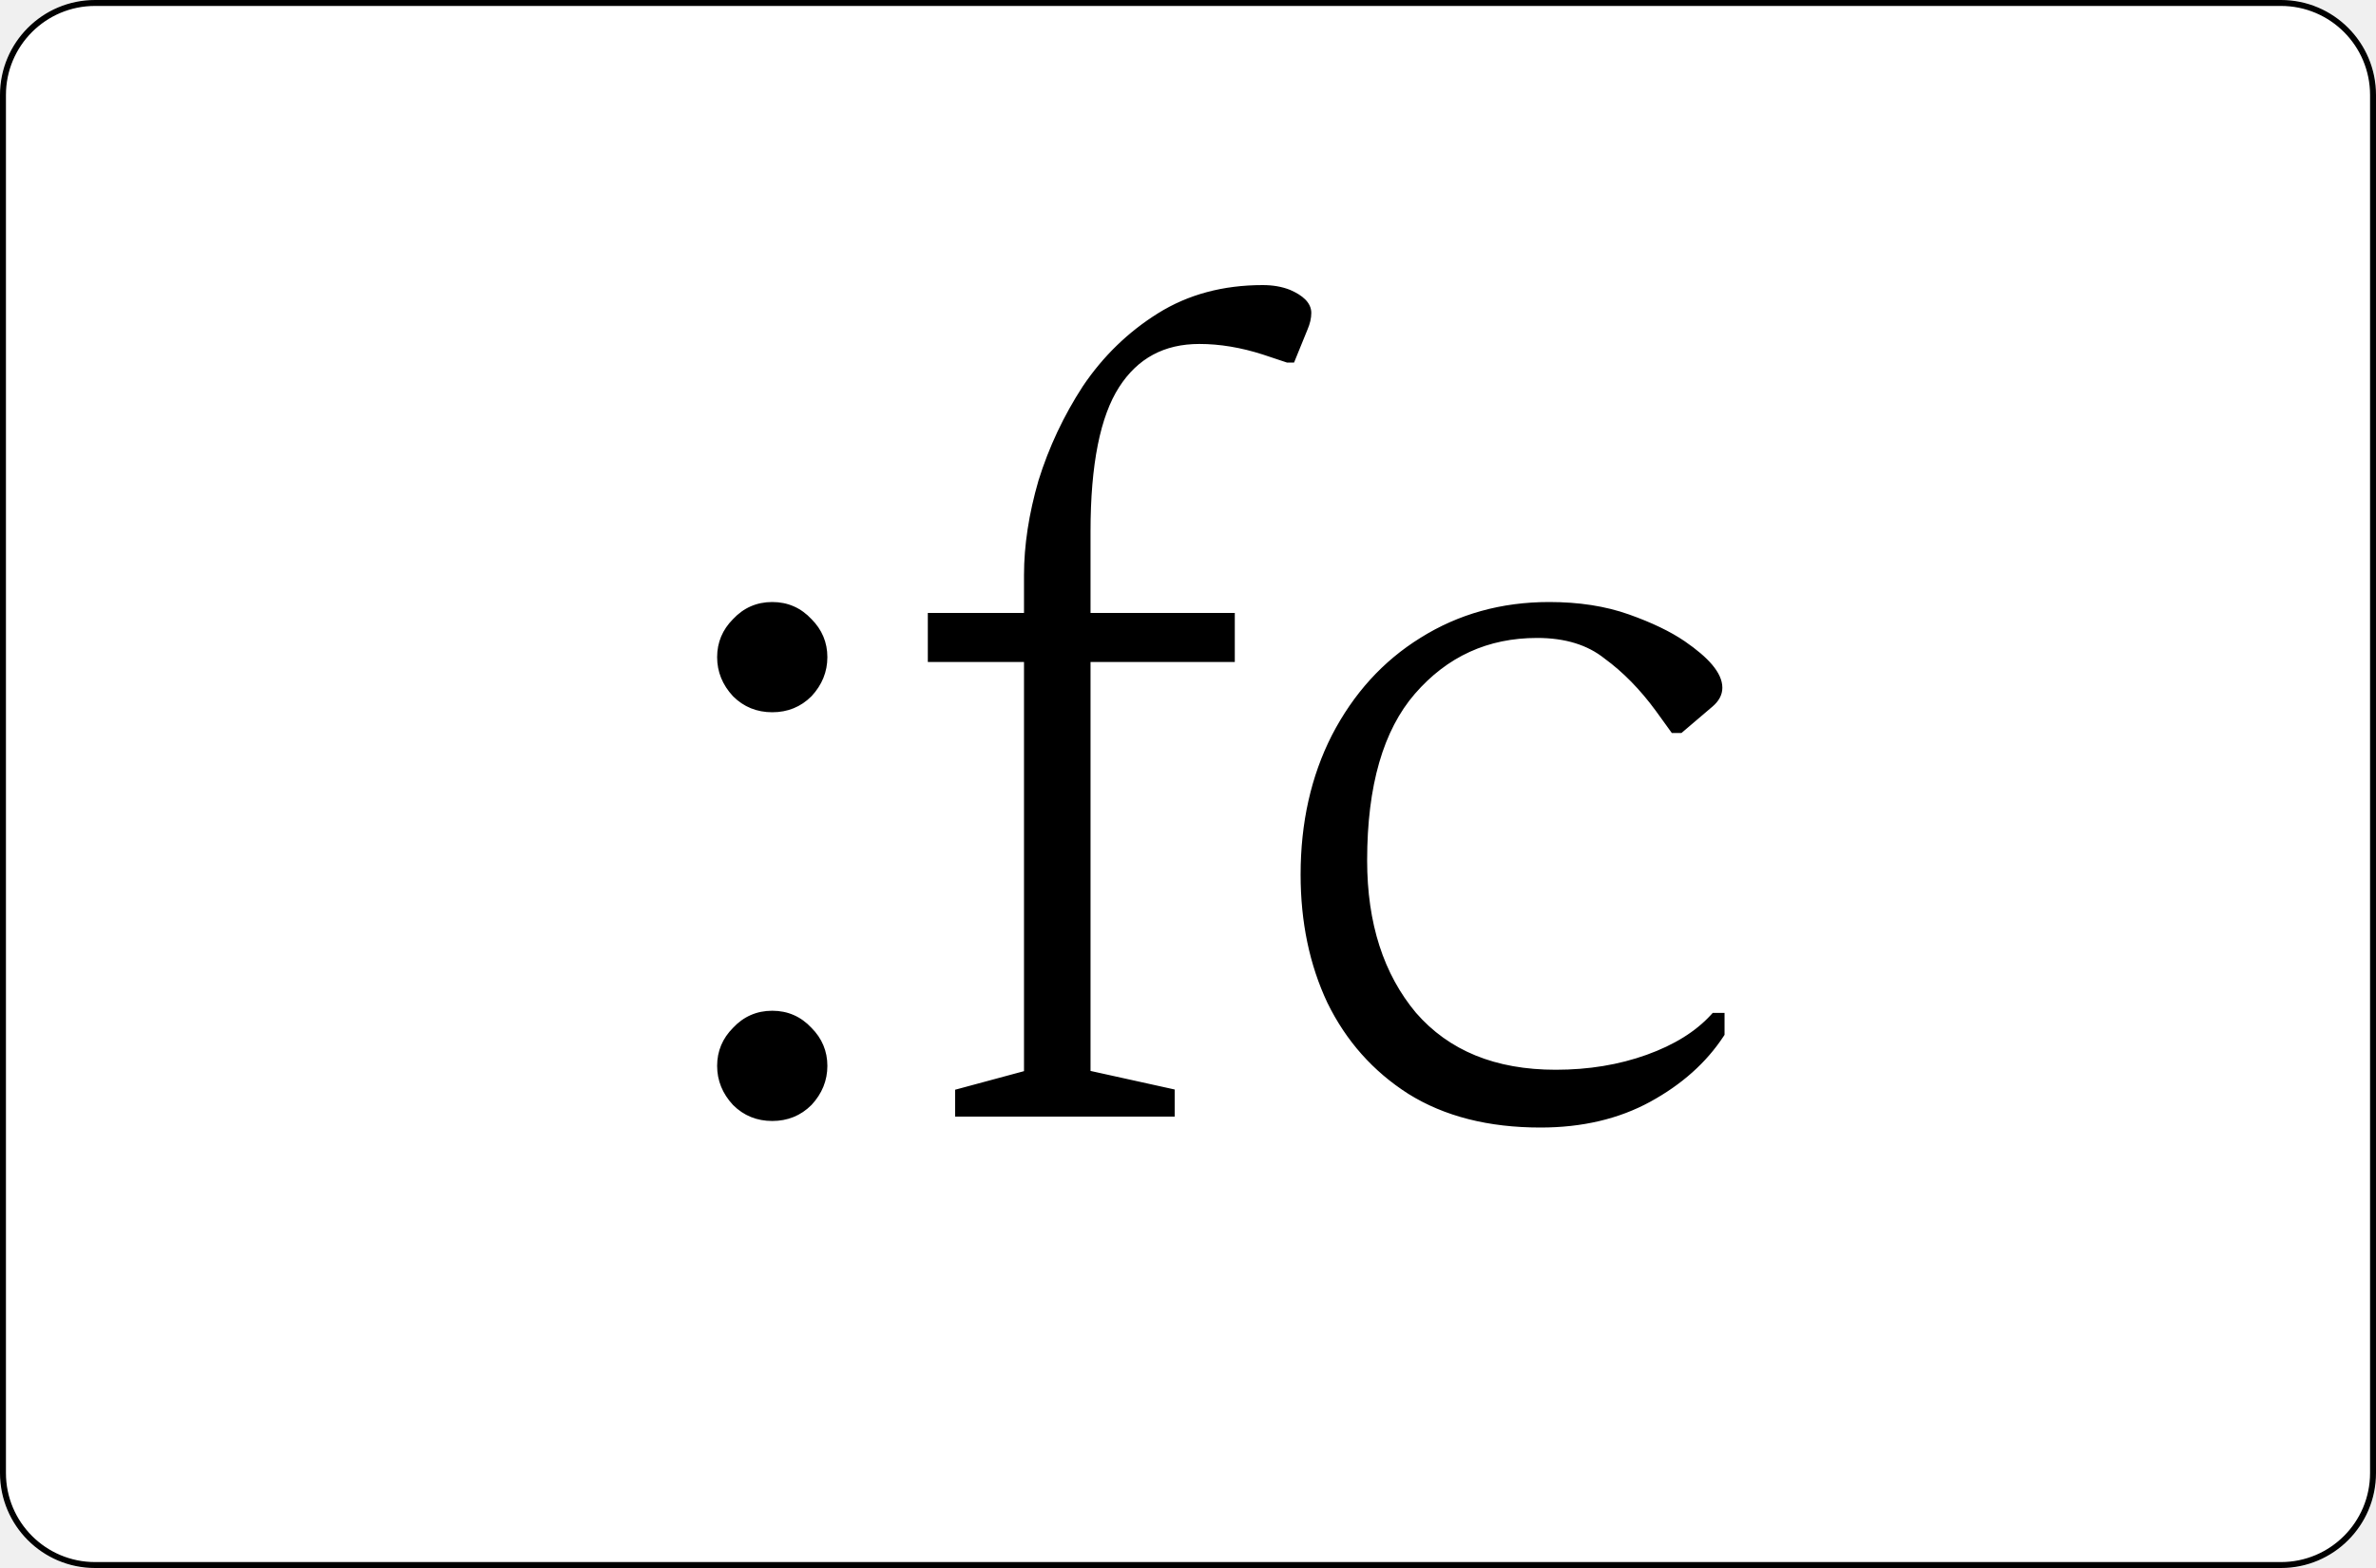
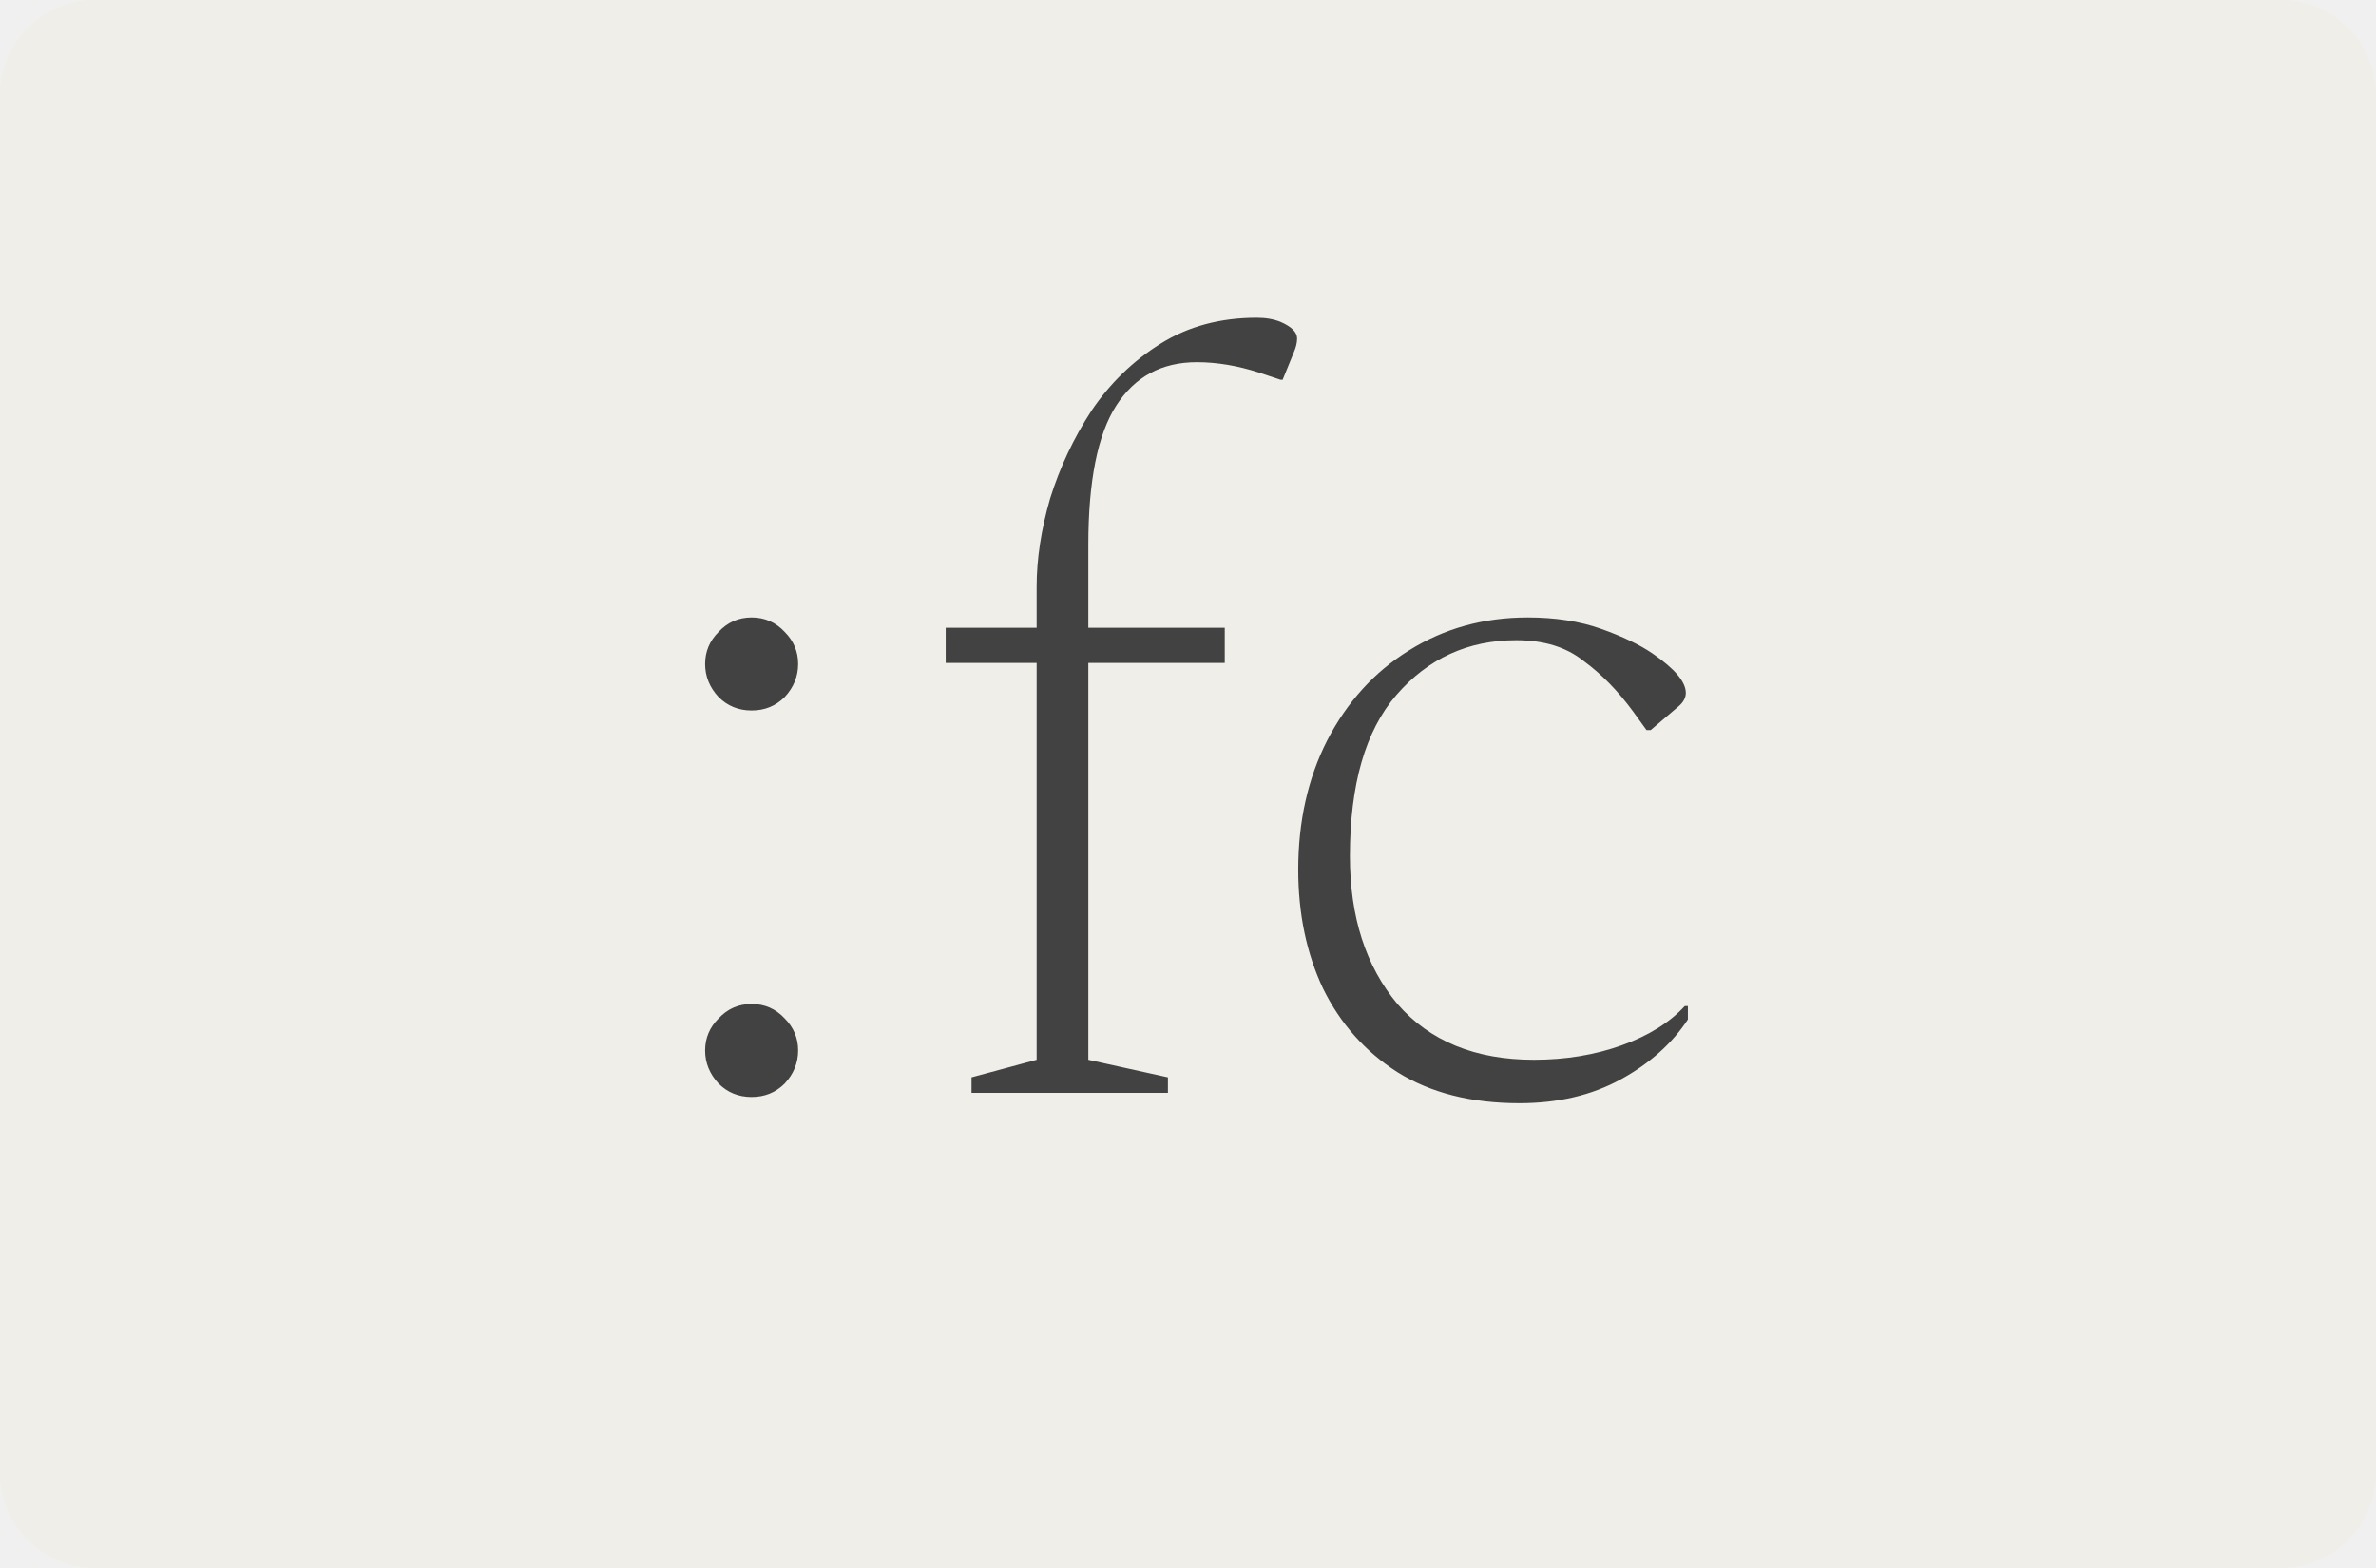
<svg xmlns="http://www.w3.org/2000/svg" width="400" height="264" viewBox="0 0 400 264" fill="none">
-   <rect x="0.5" y="0.5" width="399" height="263" rx="15.5" fill="white" stroke="black" />
-   <path d="M130.009 187.736C127.678 187.736 125.716 186.939 124.121 185.344C122.526 183.627 121.729 181.664 121.729 179.456C121.729 177.248 122.526 175.347 124.121 173.752C125.716 172.035 127.678 171.176 130.009 171.176C132.34 171.176 134.302 172.035 135.897 173.752C137.492 175.347 138.289 177.248 138.289 179.456C138.289 181.664 137.492 183.627 135.897 185.344C134.302 186.939 132.34 187.736 130.009 187.736ZM130.009 118.92C127.678 118.92 125.716 118.123 124.121 116.528C122.526 114.811 121.729 112.848 121.729 110.64C121.729 108.432 122.526 106.531 124.121 104.936C125.716 103.219 127.678 102.36 130.009 102.36C132.34 102.36 134.302 103.219 135.897 104.936C137.492 106.531 138.289 108.432 138.289 110.64C138.289 112.848 137.492 114.811 135.897 116.528C134.302 118.123 132.34 118.92 130.009 118.92ZM161.799 187V184.24L173.391 181.112V110.456H157.199V104.2H173.391V96.84C173.391 91.933 174.189 86.72 175.783 81.2C177.501 75.68 179.954 70.467 183.143 65.56C186.455 60.653 190.565 56.667 195.471 53.6C200.378 50.533 206.082 49 212.583 49C214.178 49 215.589 49.245 216.815 49.736C218.778 50.595 219.759 51.576 219.759 52.68C219.759 53.416 219.575 54.213 219.207 55.072L217.183 60.04H216.815L212.951 58.752C209.149 57.525 205.469 56.912 201.911 56.912C195.655 56.912 190.871 59.488 187.559 64.64C184.247 69.792 182.591 78.072 182.591 89.48V104.2H206.879V110.456H182.591V181.112L196.759 184.24V187H161.799ZM259.334 188.84C250.747 188.84 243.51 187 237.622 183.32C231.856 179.64 227.44 174.672 224.374 168.416C221.43 162.16 219.958 155.107 219.958 147.256C219.958 138.669 221.675 131.003 225.11 124.256C228.667 117.387 233.512 112.051 239.646 108.248C245.902 104.323 252.955 102.36 260.806 102.36C265.712 102.36 270.067 103.035 273.87 104.384C277.672 105.733 280.739 107.205 283.07 108.8C286.995 111.499 288.958 113.829 288.958 115.792C288.958 116.651 288.528 117.448 287.67 118.184L282.702 122.416H281.966L279.574 119.104C276.875 115.424 273.931 112.419 270.742 110.088C267.675 107.635 263.688 106.408 258.782 106.408C250.195 106.408 243.08 109.659 237.438 116.16C231.918 122.539 229.158 132.107 229.158 144.864C229.158 155.659 231.979 164.429 237.622 171.176C243.387 177.8 251.483 181.112 261.91 181.112C267.552 181.112 272.766 180.253 277.55 178.536C282.334 176.819 286.075 174.488 288.774 171.544H289.326V173.936C286.504 178.229 282.518 181.787 277.366 184.608C272.214 187.429 266.203 188.84 259.334 188.84Z" fill="black" />
-   <path d="M124.121 185.344L123.388 186.024L123.401 186.038L123.414 186.051L124.121 185.344ZM124.121 173.752L124.828 174.459L124.841 174.446L124.854 174.432L124.121 173.752ZM135.897 173.752L135.164 174.432L135.177 174.446L135.19 174.459L135.897 173.752ZM135.897 185.344L136.604 186.051L136.617 186.038L136.63 186.024L135.897 185.344ZM124.121 116.528L123.388 117.208L123.401 117.222L123.414 117.235L124.121 116.528ZM124.121 104.936L124.828 105.643L124.841 105.63L124.854 105.616L124.121 104.936ZM135.897 104.936L135.164 105.616L135.177 105.63L135.19 105.643L135.897 104.936ZM135.897 116.528L136.604 117.235L136.617 117.222L136.63 117.208L135.897 116.528ZM130.009 186.736C127.934 186.736 126.228 186.037 124.828 184.637L123.414 186.051C125.203 187.84 127.423 188.736 130.009 188.736V186.736ZM124.854 184.664C123.419 183.119 122.729 181.395 122.729 179.456H120.729C120.729 181.933 121.633 184.135 123.388 186.024L124.854 184.664ZM122.729 179.456C122.729 177.52 123.417 175.871 124.828 174.459L123.414 173.045C121.636 174.823 120.729 176.976 120.729 179.456H122.729ZM124.854 174.432C126.261 172.918 127.958 172.176 130.009 172.176V170.176C127.399 170.176 125.171 171.152 123.388 173.072L124.854 174.432ZM130.009 172.176C132.06 172.176 133.758 172.918 135.164 174.432L136.63 173.072C134.847 171.152 132.62 170.176 130.009 170.176V172.176ZM135.19 174.459C136.602 175.871 137.289 177.52 137.289 179.456H139.289C139.289 176.976 138.382 174.823 136.604 173.045L135.19 174.459ZM137.289 179.456C137.289 181.395 136.599 183.119 135.164 184.664L136.63 186.024C138.385 184.135 139.289 181.933 139.289 179.456H137.289ZM135.19 184.637C133.79 186.037 132.084 186.736 130.009 186.736V188.736C132.595 188.736 134.815 187.84 136.604 186.051L135.19 184.637ZM130.009 117.92C127.934 117.92 126.228 117.221 124.828 115.821L123.414 117.235C125.203 119.024 127.423 119.92 130.009 119.92V117.92ZM124.854 115.848C123.419 114.303 122.729 112.579 122.729 110.64H120.729C120.729 113.117 121.633 115.319 123.388 117.208L124.854 115.848ZM122.729 110.64C122.729 108.704 123.417 107.055 124.828 105.643L123.414 104.229C121.636 106.007 120.729 108.16 120.729 110.64H122.729ZM124.854 105.616C126.261 104.102 127.958 103.36 130.009 103.36V101.36C127.399 101.36 125.171 102.336 123.388 104.256L124.854 105.616ZM130.009 103.36C132.06 103.36 133.758 104.102 135.164 105.616L136.63 104.256C134.847 102.336 132.62 101.36 130.009 101.36V103.36ZM135.19 105.643C136.602 107.055 137.289 108.704 137.289 110.64H139.289C139.289 108.16 138.382 106.007 136.604 104.229L135.19 105.643ZM137.289 110.64C137.289 112.579 136.599 114.303 135.164 115.848L136.63 117.208C138.385 115.319 139.289 113.117 139.289 110.64H137.289ZM135.19 115.821C133.79 117.221 132.084 117.92 130.009 117.92V119.92C132.595 119.92 134.815 119.024 136.604 117.235L135.19 115.821ZM161.799 187H160.799V188H161.799V187ZM161.799 184.24L161.539 183.275L160.799 183.474V184.24H161.799ZM173.391 181.112L173.652 182.077L174.391 181.878V181.112H173.391ZM173.391 110.456H174.391V109.456H173.391V110.456ZM157.199 110.456H156.199V111.456H157.199V110.456ZM157.199 104.2V103.2H156.199V104.2H157.199ZM173.391 104.2V105.2H174.391V104.2H173.391ZM175.783 81.2L174.829 80.903L174.826 80.913L174.823 80.922L175.783 81.2ZM183.143 65.56L182.315 65.001L182.31 65.008L182.305 65.015L183.143 65.56ZM195.471 53.6L196.001 54.448L196.001 54.448L195.471 53.6ZM216.815 49.736L217.216 48.82L217.202 48.813L217.187 48.807L216.815 49.736ZM219.207 55.072L218.288 54.678L218.285 54.686L218.281 54.695L219.207 55.072ZM217.183 60.04V61.04H217.856L218.11 60.417L217.183 60.04ZM216.815 60.04L216.499 60.989L216.653 61.04H216.815V60.04ZM212.951 58.752L213.268 57.803L213.258 57.8L212.951 58.752ZM187.559 64.64L188.401 65.181L188.401 65.181L187.559 64.64ZM182.591 104.2H181.591V105.2H182.591V104.2ZM206.879 104.2H207.879V103.2H206.879V104.2ZM206.879 110.456V111.456H207.879V110.456H206.879ZM182.591 110.456V109.456H181.591V110.456H182.591ZM182.591 181.112H181.591V181.915L182.376 182.088L182.591 181.112ZM196.759 184.24H197.759V183.437L196.975 183.264L196.759 184.24ZM196.759 187V188H197.759V187H196.759ZM162.799 187V184.24H160.799V187H162.799ZM162.06 185.205L173.652 182.077L173.131 180.147L161.539 183.275L162.06 185.205ZM174.391 181.112V110.456H172.391V181.112H174.391ZM173.391 109.456H157.199V111.456H173.391V109.456ZM158.199 110.456V104.2H156.199V110.456H158.199ZM157.199 105.2H173.391V103.2H157.199V105.2ZM174.391 104.2V96.84H172.391V104.2H174.391ZM174.391 96.84C174.391 92.042 175.171 86.922 176.744 81.478L174.823 80.922C173.206 86.518 172.391 91.825 172.391 96.84H174.391ZM176.738 81.497C178.428 76.066 180.842 70.936 183.982 66.105L182.305 65.015C179.066 69.998 176.574 75.294 174.829 80.903L176.738 81.497ZM183.972 66.12C187.208 61.326 191.216 57.439 196.001 54.448L194.941 52.752C189.913 55.895 185.703 59.981 182.315 65.001L183.972 66.12ZM196.001 54.448C200.73 51.493 206.246 50 212.583 50V48C205.919 48 200.026 49.574 194.941 52.752L196.001 54.448ZM212.583 50C214.077 50 215.357 50.23 216.444 50.664L217.187 48.807C215.82 48.261 214.28 48 212.583 48V50ZM216.415 50.652C217.337 51.056 217.948 51.455 218.316 51.823C218.67 52.177 218.759 52.457 218.759 52.68H220.759C220.759 51.799 220.358 51.036 219.731 50.409C219.117 49.795 218.256 49.275 217.216 48.82L216.415 50.652ZM218.759 52.68C218.759 53.249 218.617 53.912 218.288 54.678L220.127 55.466C220.534 54.515 220.759 53.583 220.759 52.68H218.759ZM218.281 54.695L216.257 59.663L218.11 60.417L220.134 55.449L218.281 54.695ZM217.183 59.04H216.815V61.04H217.183V59.04ZM217.132 59.091L213.268 57.803L212.635 59.701L216.499 60.989L217.132 59.091ZM213.258 57.8C209.369 56.545 205.585 55.912 201.911 55.912V57.912C205.353 57.912 208.929 58.505 212.644 59.704L213.258 57.8ZM201.911 55.912C195.324 55.912 190.219 58.654 186.718 64.099L188.401 65.181C191.524 60.322 195.987 57.912 201.911 57.912V55.912ZM186.718 64.099C183.246 69.5 181.591 78.021 181.591 89.48H183.591C183.591 78.123 185.249 70.084 188.401 65.181L186.718 64.099ZM181.591 89.48V104.2H183.591V89.48H181.591ZM182.591 105.2H206.879V103.2H182.591V105.2ZM205.879 104.2V110.456H207.879V104.2H205.879ZM206.879 109.456H182.591V111.456H206.879V109.456ZM181.591 110.456V181.112H183.591V110.456H181.591ZM182.376 182.088L196.544 185.216L196.975 183.264L182.807 180.136L182.376 182.088ZM195.759 184.24V187H197.759V184.24H195.759ZM196.759 186H161.799V188H196.759V186ZM237.622 183.32L237.084 184.163L237.092 184.168L237.622 183.32ZM224.374 168.416L223.469 168.842L223.472 168.849L223.476 168.856L224.374 168.416ZM225.11 124.256L224.222 123.796L224.219 123.802L225.11 124.256ZM239.646 108.248L240.173 109.098L240.177 109.095L239.646 108.248ZM273.87 104.384L274.204 103.442L274.204 103.442L273.87 104.384ZM283.07 108.8L283.636 107.976L283.634 107.975L283.07 108.8ZM287.67 118.184L288.318 118.945L288.321 118.943L287.67 118.184ZM282.702 122.416V123.416H283.07L283.35 123.177L282.702 122.416ZM281.966 122.416L281.155 123.001L281.455 123.416H281.966V122.416ZM279.574 119.104L280.385 118.518L280.38 118.513L279.574 119.104ZM270.742 110.088L270.117 110.869L270.134 110.883L270.152 110.895L270.742 110.088ZM237.438 116.16L236.683 115.505L236.682 115.506L237.438 116.16ZM237.622 171.176L236.855 171.818L236.861 171.825L236.868 171.833L237.622 171.176ZM277.55 178.536L277.212 177.595L277.212 177.595L277.55 178.536ZM288.774 171.544V170.544H288.334L288.037 170.868L288.774 171.544ZM289.326 171.544H290.326V170.544H289.326V171.544ZM289.326 173.936L290.162 174.485L290.326 174.235V173.936H289.326ZM277.366 184.608L277.846 185.485L277.366 184.608ZM259.334 187.84C250.89 187.84 243.847 186.032 238.152 182.472L237.092 184.168C243.173 187.968 250.604 189.84 259.334 189.84V187.84ZM238.16 182.477C232.552 178.898 228.259 174.07 225.272 167.976L223.476 168.856C226.622 175.274 231.161 180.382 237.084 184.163L238.16 182.477ZM225.279 167.99C222.405 161.884 220.958 154.979 220.958 147.256H218.958C218.958 155.234 220.454 162.436 223.469 168.842L225.279 167.99ZM220.958 147.256C220.958 138.806 222.647 131.298 226.001 124.71L224.219 123.802C220.703 130.707 218.958 138.533 218.958 147.256H220.958ZM225.998 124.716C229.478 117.995 234.204 112.799 240.173 109.098L239.119 107.398C232.821 111.303 227.856 116.779 224.222 123.796L225.998 124.716ZM240.177 109.095C246.264 105.276 253.131 103.36 260.806 103.36V101.36C252.78 101.36 245.54 103.369 239.114 107.401L240.177 109.095ZM260.806 103.36C265.622 103.36 269.86 104.022 273.535 105.326L274.204 103.442C270.274 102.047 265.803 101.36 260.806 101.36V103.36ZM273.535 105.326C277.288 106.658 280.269 108.095 282.505 109.625L283.634 107.975C281.209 106.315 278.057 104.809 274.204 103.442L273.535 105.326ZM282.503 109.624C284.429 110.948 285.82 112.147 286.721 113.216C287.63 114.296 287.958 115.146 287.958 115.792H289.958C289.958 114.475 289.304 113.179 288.251 111.928C287.189 110.667 285.636 109.351 283.636 107.976L282.503 109.624ZM287.958 115.792C287.958 116.273 287.731 116.815 287.019 117.425L288.321 118.943C289.326 118.081 289.958 117.028 289.958 115.792H287.958ZM287.021 117.423L282.053 121.655L283.35 123.177L288.318 118.945L287.021 117.423ZM282.702 121.416H281.966V123.416H282.702V121.416ZM282.776 121.831L280.384 118.519L278.763 119.689L281.155 123.001L282.776 121.831ZM280.38 118.513C277.63 114.763 274.616 111.68 271.332 109.281L270.152 110.895C273.247 113.157 276.12 116.085 278.767 119.695L280.38 118.513ZM271.367 109.307C268.082 106.68 263.858 105.408 258.782 105.408V107.408C263.519 107.408 267.268 108.59 270.117 110.869L271.367 109.307ZM258.782 105.408C249.905 105.408 242.515 108.785 236.683 115.505L238.193 116.815C243.646 110.532 250.486 107.408 258.782 107.408V105.408ZM236.682 115.506C230.941 122.139 228.158 131.985 228.158 144.864H230.158C230.158 132.228 232.895 122.938 238.194 116.814L236.682 115.506ZM228.158 144.864C228.158 155.838 231.03 164.853 236.855 171.818L238.389 170.534C232.929 164.006 230.158 155.479 230.158 144.864H228.158ZM236.868 171.833C242.859 178.716 251.253 182.112 261.91 182.112V180.112C251.713 180.112 243.916 176.884 238.376 170.519L236.868 171.833ZM261.91 182.112C267.655 182.112 272.984 181.237 277.888 179.477L277.212 177.595C272.548 179.269 267.45 180.112 261.91 180.112V182.112ZM277.888 179.477C282.784 177.72 286.677 175.311 289.511 172.22L288.037 170.868C285.473 173.665 281.884 175.918 277.212 177.595L277.888 179.477ZM288.774 172.544H289.326V170.544H288.774V172.544ZM288.326 171.544V173.936H290.326V171.544H288.326ZM288.49 173.387C285.771 177.525 281.915 180.977 276.886 183.731L277.846 185.485C283.121 182.597 287.238 178.934 290.162 174.485L288.49 173.387ZM276.886 183.731C271.904 186.459 266.064 187.84 259.334 187.84V189.84C266.342 189.84 272.524 188.4 277.846 185.485L276.886 183.731Z" fill="black" />
+   <rect width="400" height="264" rx="16" fill="#F0EEE9" />
+   <path d="M126.537 184.696C124.333 184.696 122.477 183.942 120.969 182.434C119.461 180.81 118.707 178.954 118.707 176.866C118.707 174.778 119.461 172.98 120.969 171.472C122.477 169.848 124.333 169.036 126.537 169.036C128.741 169.036 130.597 169.848 132.105 171.472C133.613 172.98 134.367 174.778 134.367 176.866C134.367 178.954 133.613 180.81 132.105 182.434C130.597 183.942 128.741 184.696 126.537 184.696ZM126.537 119.62C124.333 119.62 122.477 118.866 120.969 117.358C119.461 115.734 118.707 113.878 118.707 111.79C118.707 109.702 119.461 107.904 120.969 106.396C122.477 104.772 124.333 103.96 126.537 103.96C128.741 103.96 130.597 104.772 132.105 106.396C133.613 107.904 134.367 109.702 134.367 111.79C134.367 113.878 133.613 115.734 132.105 117.358C130.597 118.866 128.741 119.62 126.537 119.62ZM163.559 184V181.39L174.521 178.432V111.616H159.209V105.7H174.521V98.74C174.521 94.1 175.275 89.17 176.783 83.95C178.407 78.73 180.727 73.8 183.743 69.16C186.875 64.52 190.761 60.75 195.401 57.85C200.041 54.95 205.435 53.5 211.583 53.5C213.091 53.5 214.425 53.732 215.585 54.196C217.441 55.008 218.369 55.936 218.369 56.98C218.369 57.676 218.195 58.43 217.847 59.242L215.933 63.94H215.585L211.931 62.722C208.335 61.562 204.855 60.982 201.491 60.982C195.575 60.982 191.051 63.418 187.919 68.29C184.787 73.162 183.221 80.992 183.221 91.78V105.7H206.189V111.616H183.221V178.432L196.619 181.39V184H163.559ZM255.793 185.74C247.673 185.74 240.829 184 235.261 180.52C229.809 177.04 225.633 172.342 222.733 166.426C219.949 160.51 218.557 153.84 218.557 146.416C218.557 138.296 220.181 131.046 223.429 124.666C226.793 118.17 231.375 113.124 237.175 109.528C243.091 105.816 249.761 103.96 257.185 103.96C261.825 103.96 265.943 104.598 269.539 105.874C273.135 107.15 276.035 108.542 278.239 110.05C281.951 112.602 283.807 114.806 283.807 116.662C283.807 117.474 283.401 118.228 282.589 118.924L277.891 122.926H277.195L274.933 119.794C272.381 116.314 269.597 113.472 266.581 111.268C263.681 108.948 259.911 107.788 255.271 107.788C247.151 107.788 240.423 110.862 235.087 117.01C229.867 123.042 227.257 132.09 227.257 144.154C227.257 154.362 229.925 162.656 235.261 169.036C240.713 175.3 248.369 178.432 258.229 178.432C263.565 178.432 268.495 177.62 273.019 175.996C277.543 174.372 281.081 172.168 283.633 169.384H284.155V171.646C281.487 175.706 277.717 179.07 272.845 181.738C267.973 184.406 262.289 185.74 255.793 185.74Z" fill="#424242" />
</svg>
